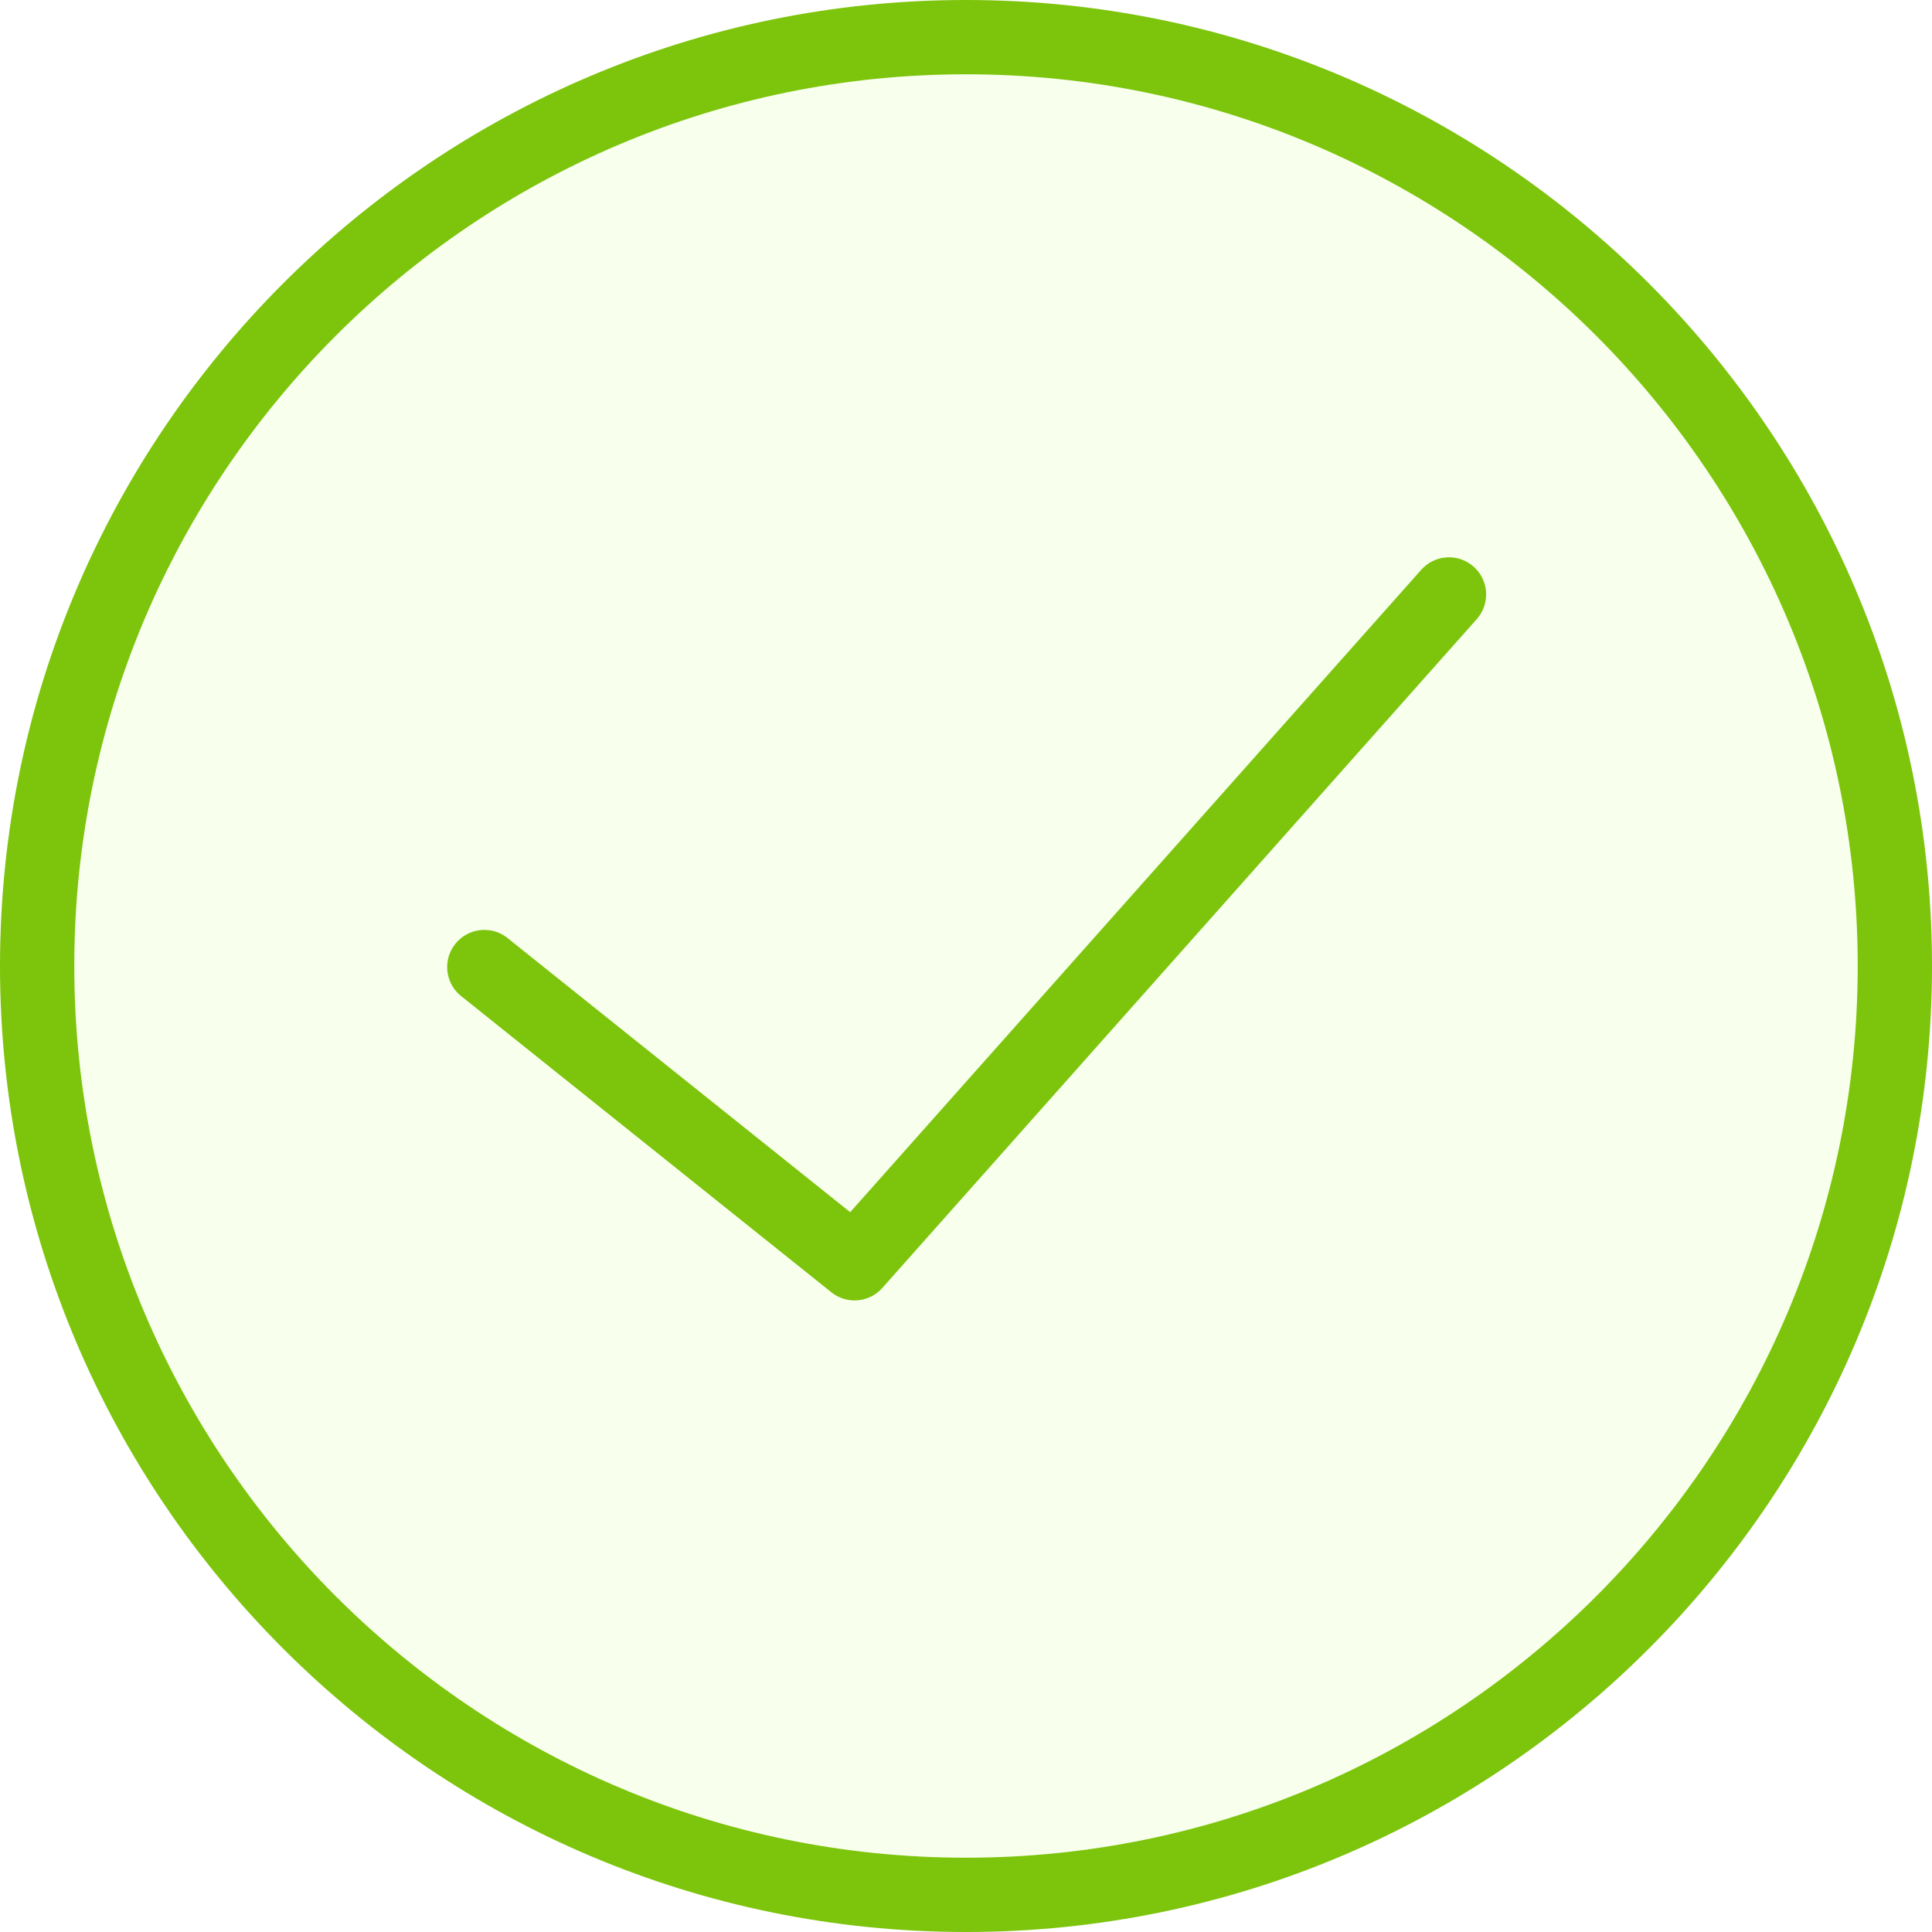
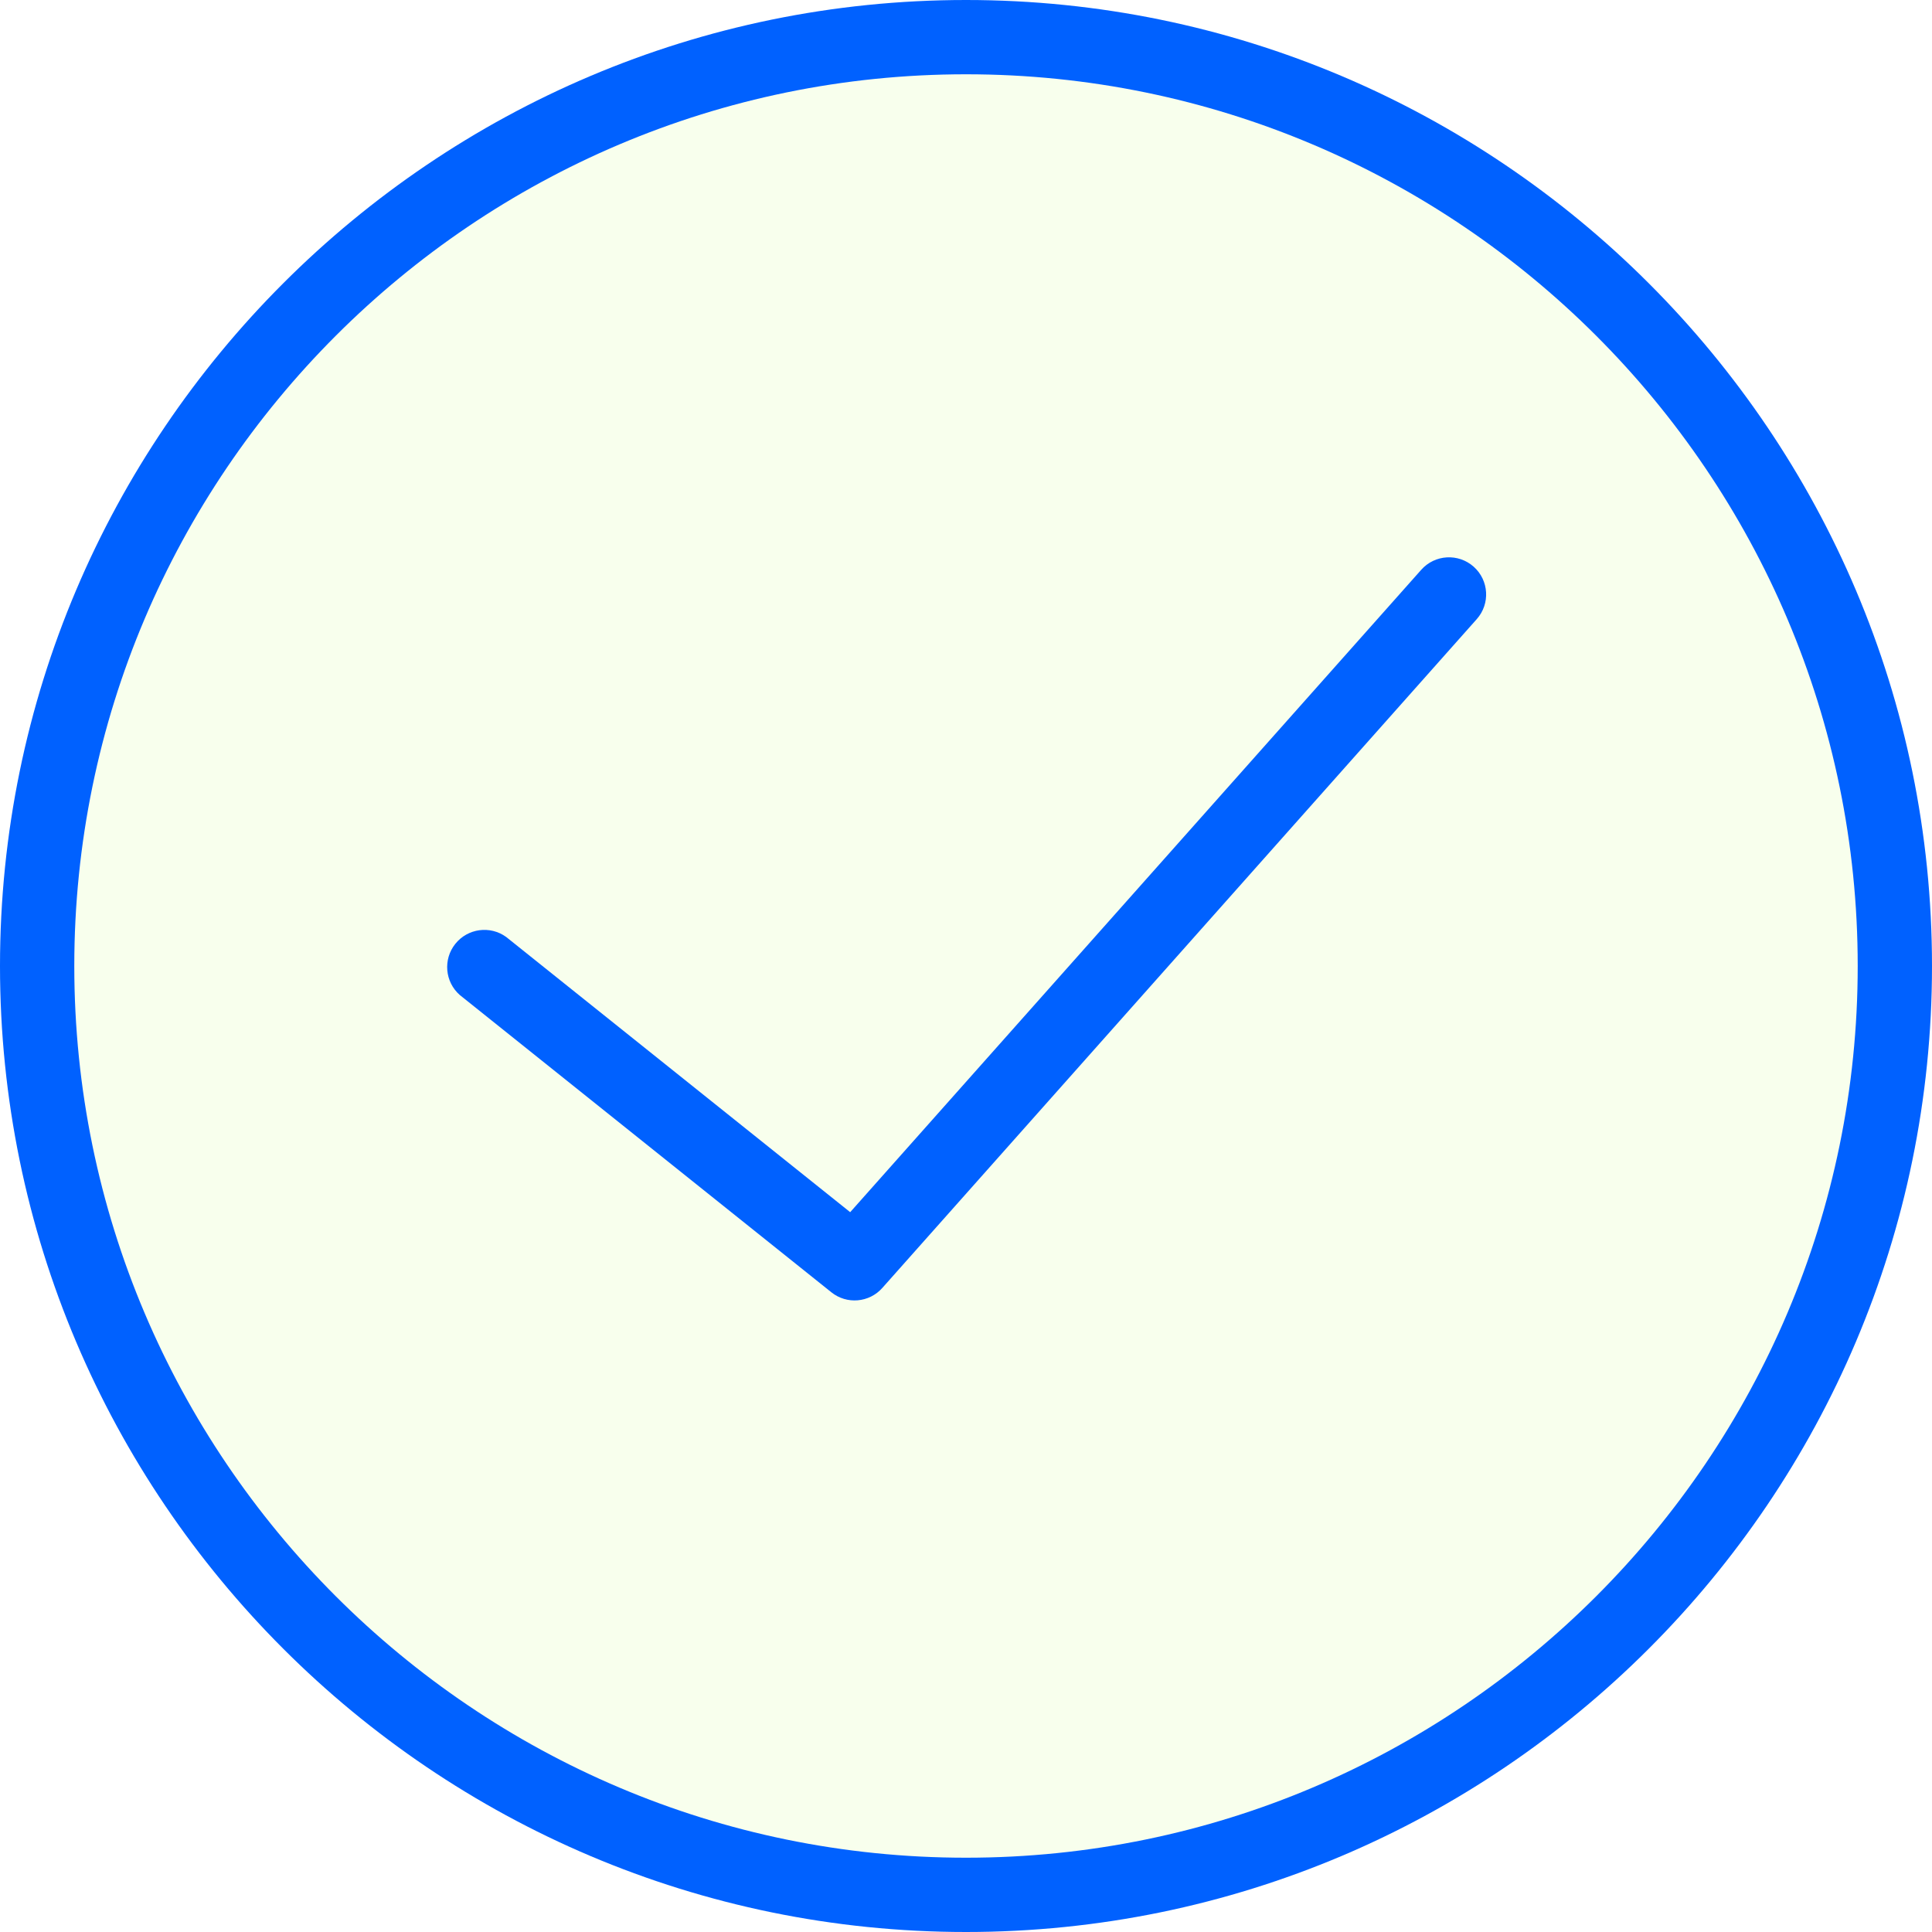
<svg xmlns="http://www.w3.org/2000/svg" width="40" height="40" viewBox="0 0 40 40">
  <g fill="none" fill-rule="nonzero">
-     <path fill="#7DC40C" d="M20 0C8.972 0 0 8.972 0 20s8.972 20 20 20 20-8.972 20-20S31.028 0 20 0z" />
+     <path fill="#0061FF" d="M20 0C8.972 0 0 8.972 0 20s8.972 20 20 20 20-8.972 20-20S31.028 0 20 0z" />
    <path fill="#F8FFED" d="M20 38.462C9.82 38.462 1.538 30.179 1.538 20 1.538 9.82 9.821 1.538 20 1.538c10.18 0 18.462 8.283 18.462 18.462 0 10.18-8.283 18.462-18.462 18.462z" />
-     <path fill="#7DC40C" d="M29.425 11.797l-11.823 13.3-7.122-5.698a.77.77 0 0 0-.96 1.202l7.692 6.154a.768.768 0 0 0 1.056-.09l12.307-13.847a.768.768 0 1 0-1.15-1.021z" />
+     <path fill="#0061FF" d="M29.425 11.797l-11.823 13.3-7.122-5.698a.77.77 0 0 0-.96 1.202l7.692 6.154a.768.768 0 0 0 1.056-.09l12.307-13.847a.768.768 0 1 0-1.15-1.021z" />
  </g>
</svg>
